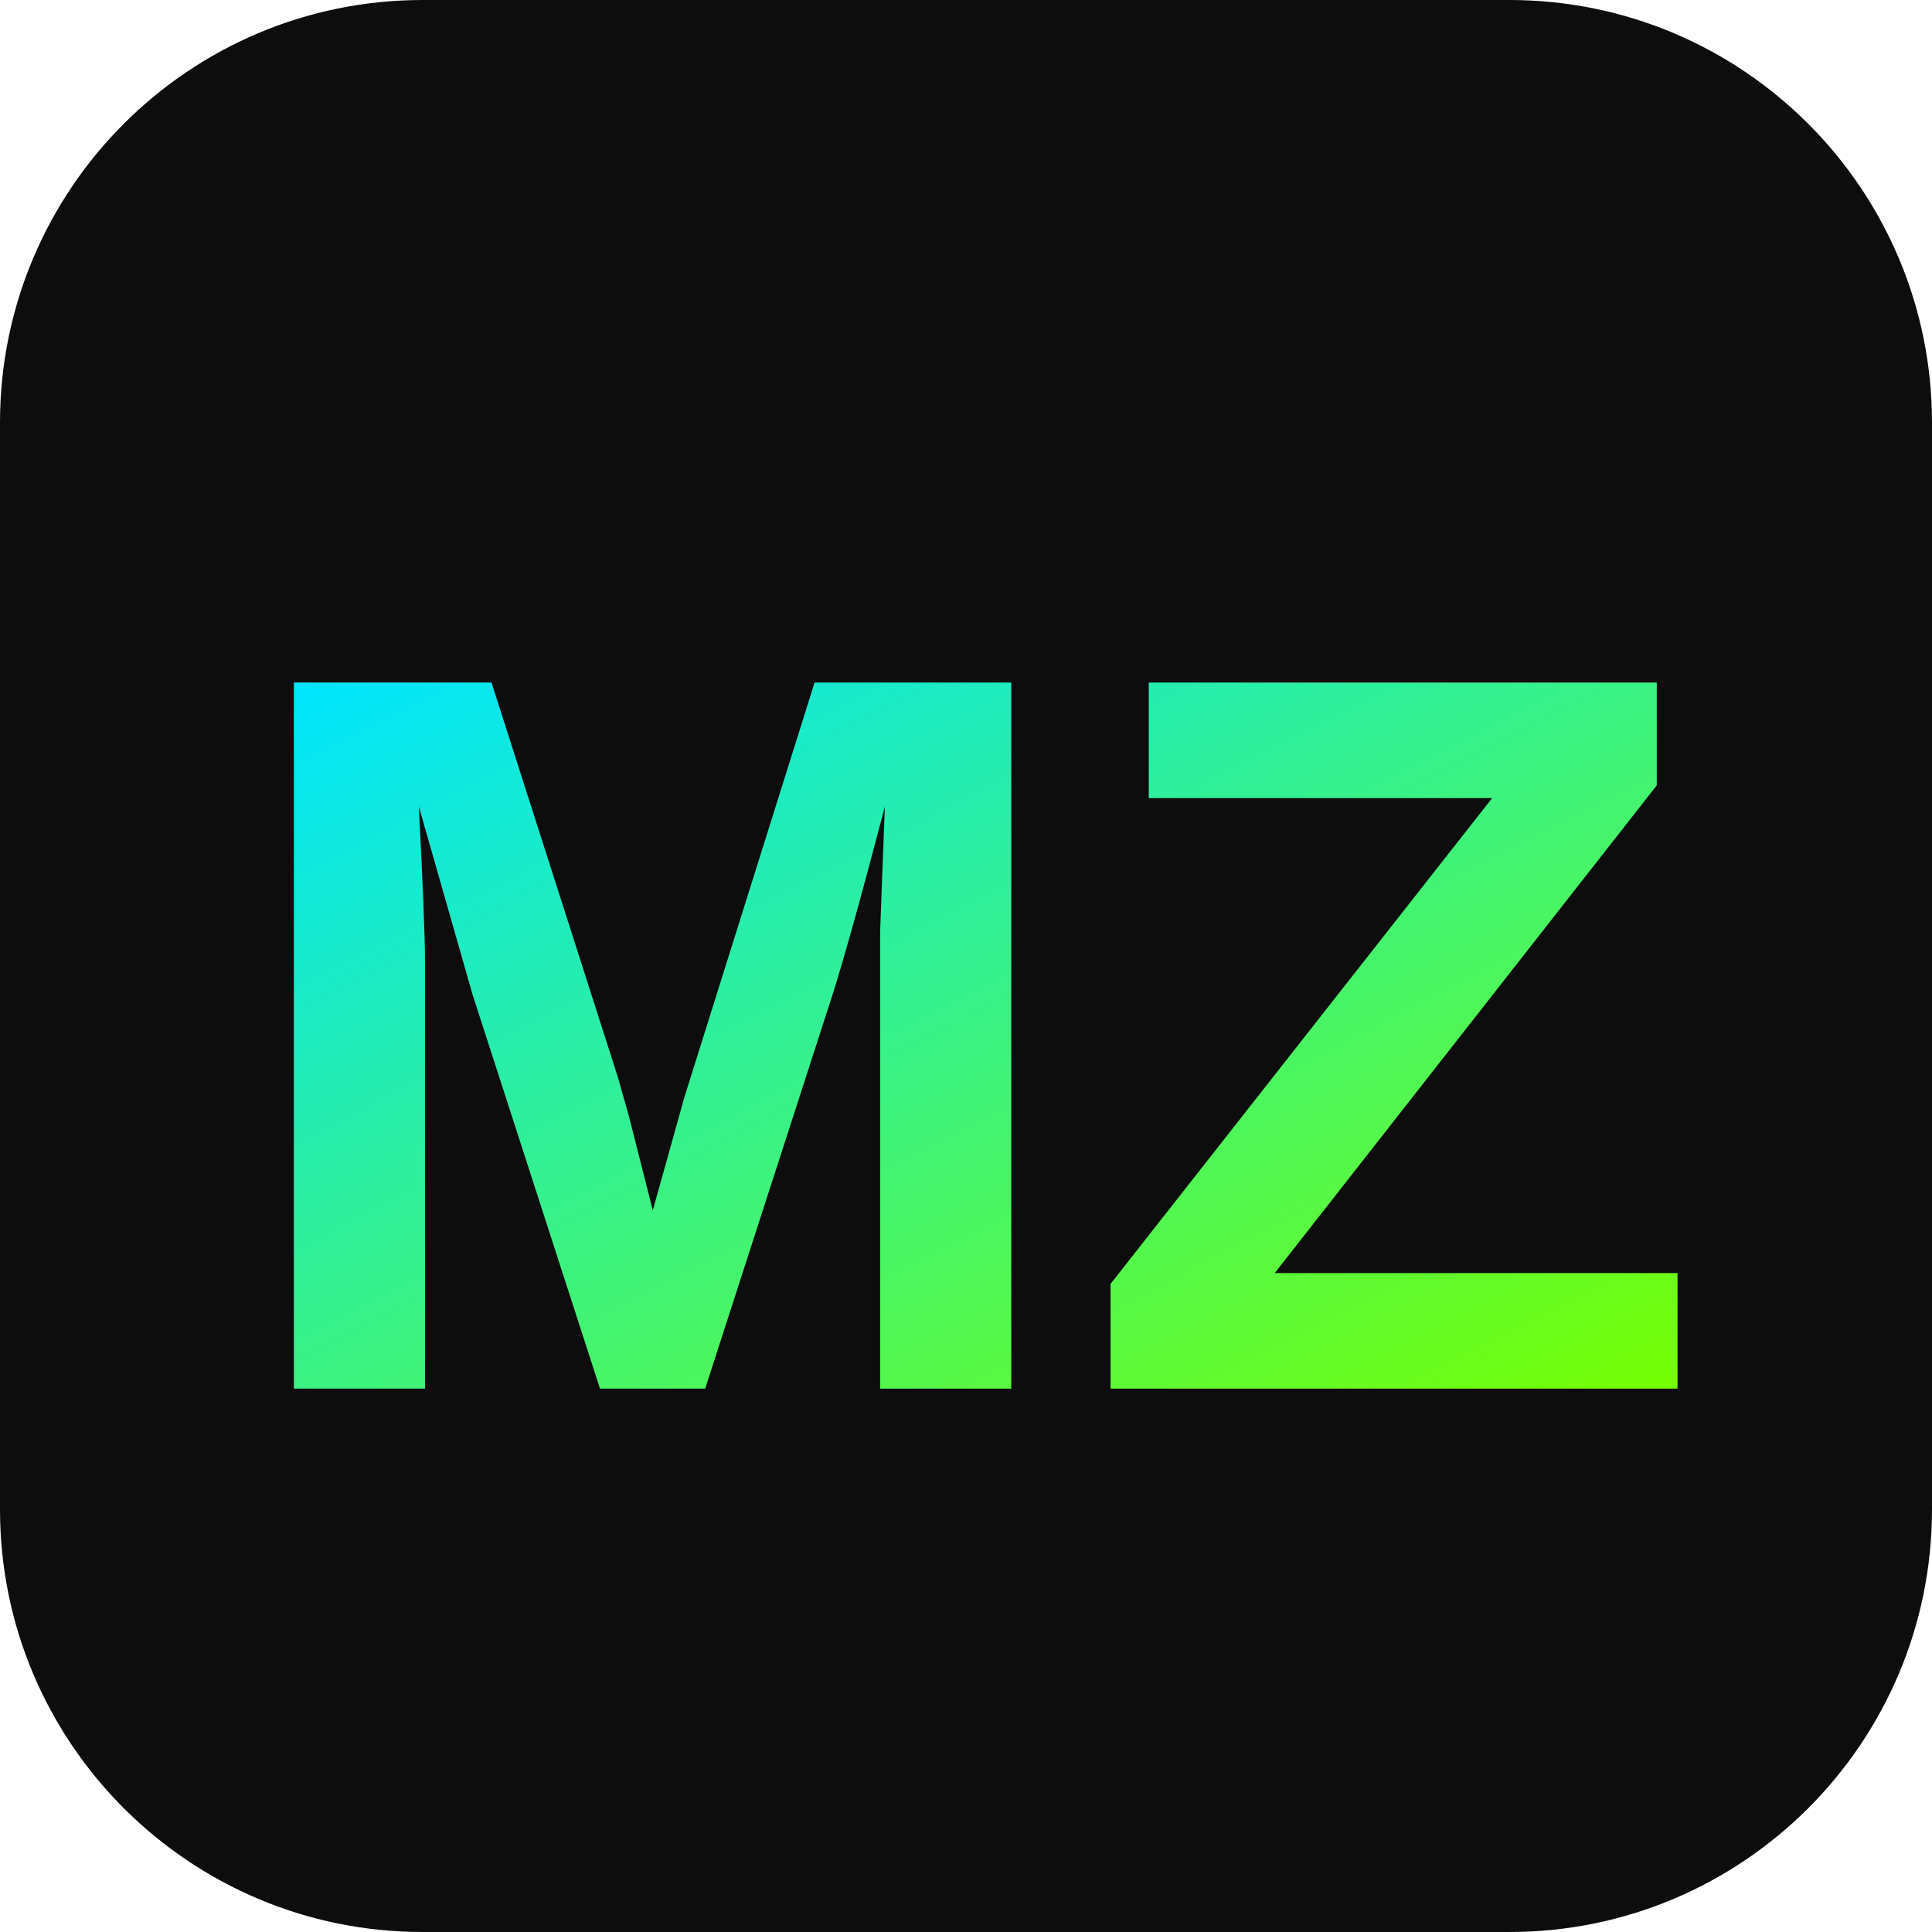
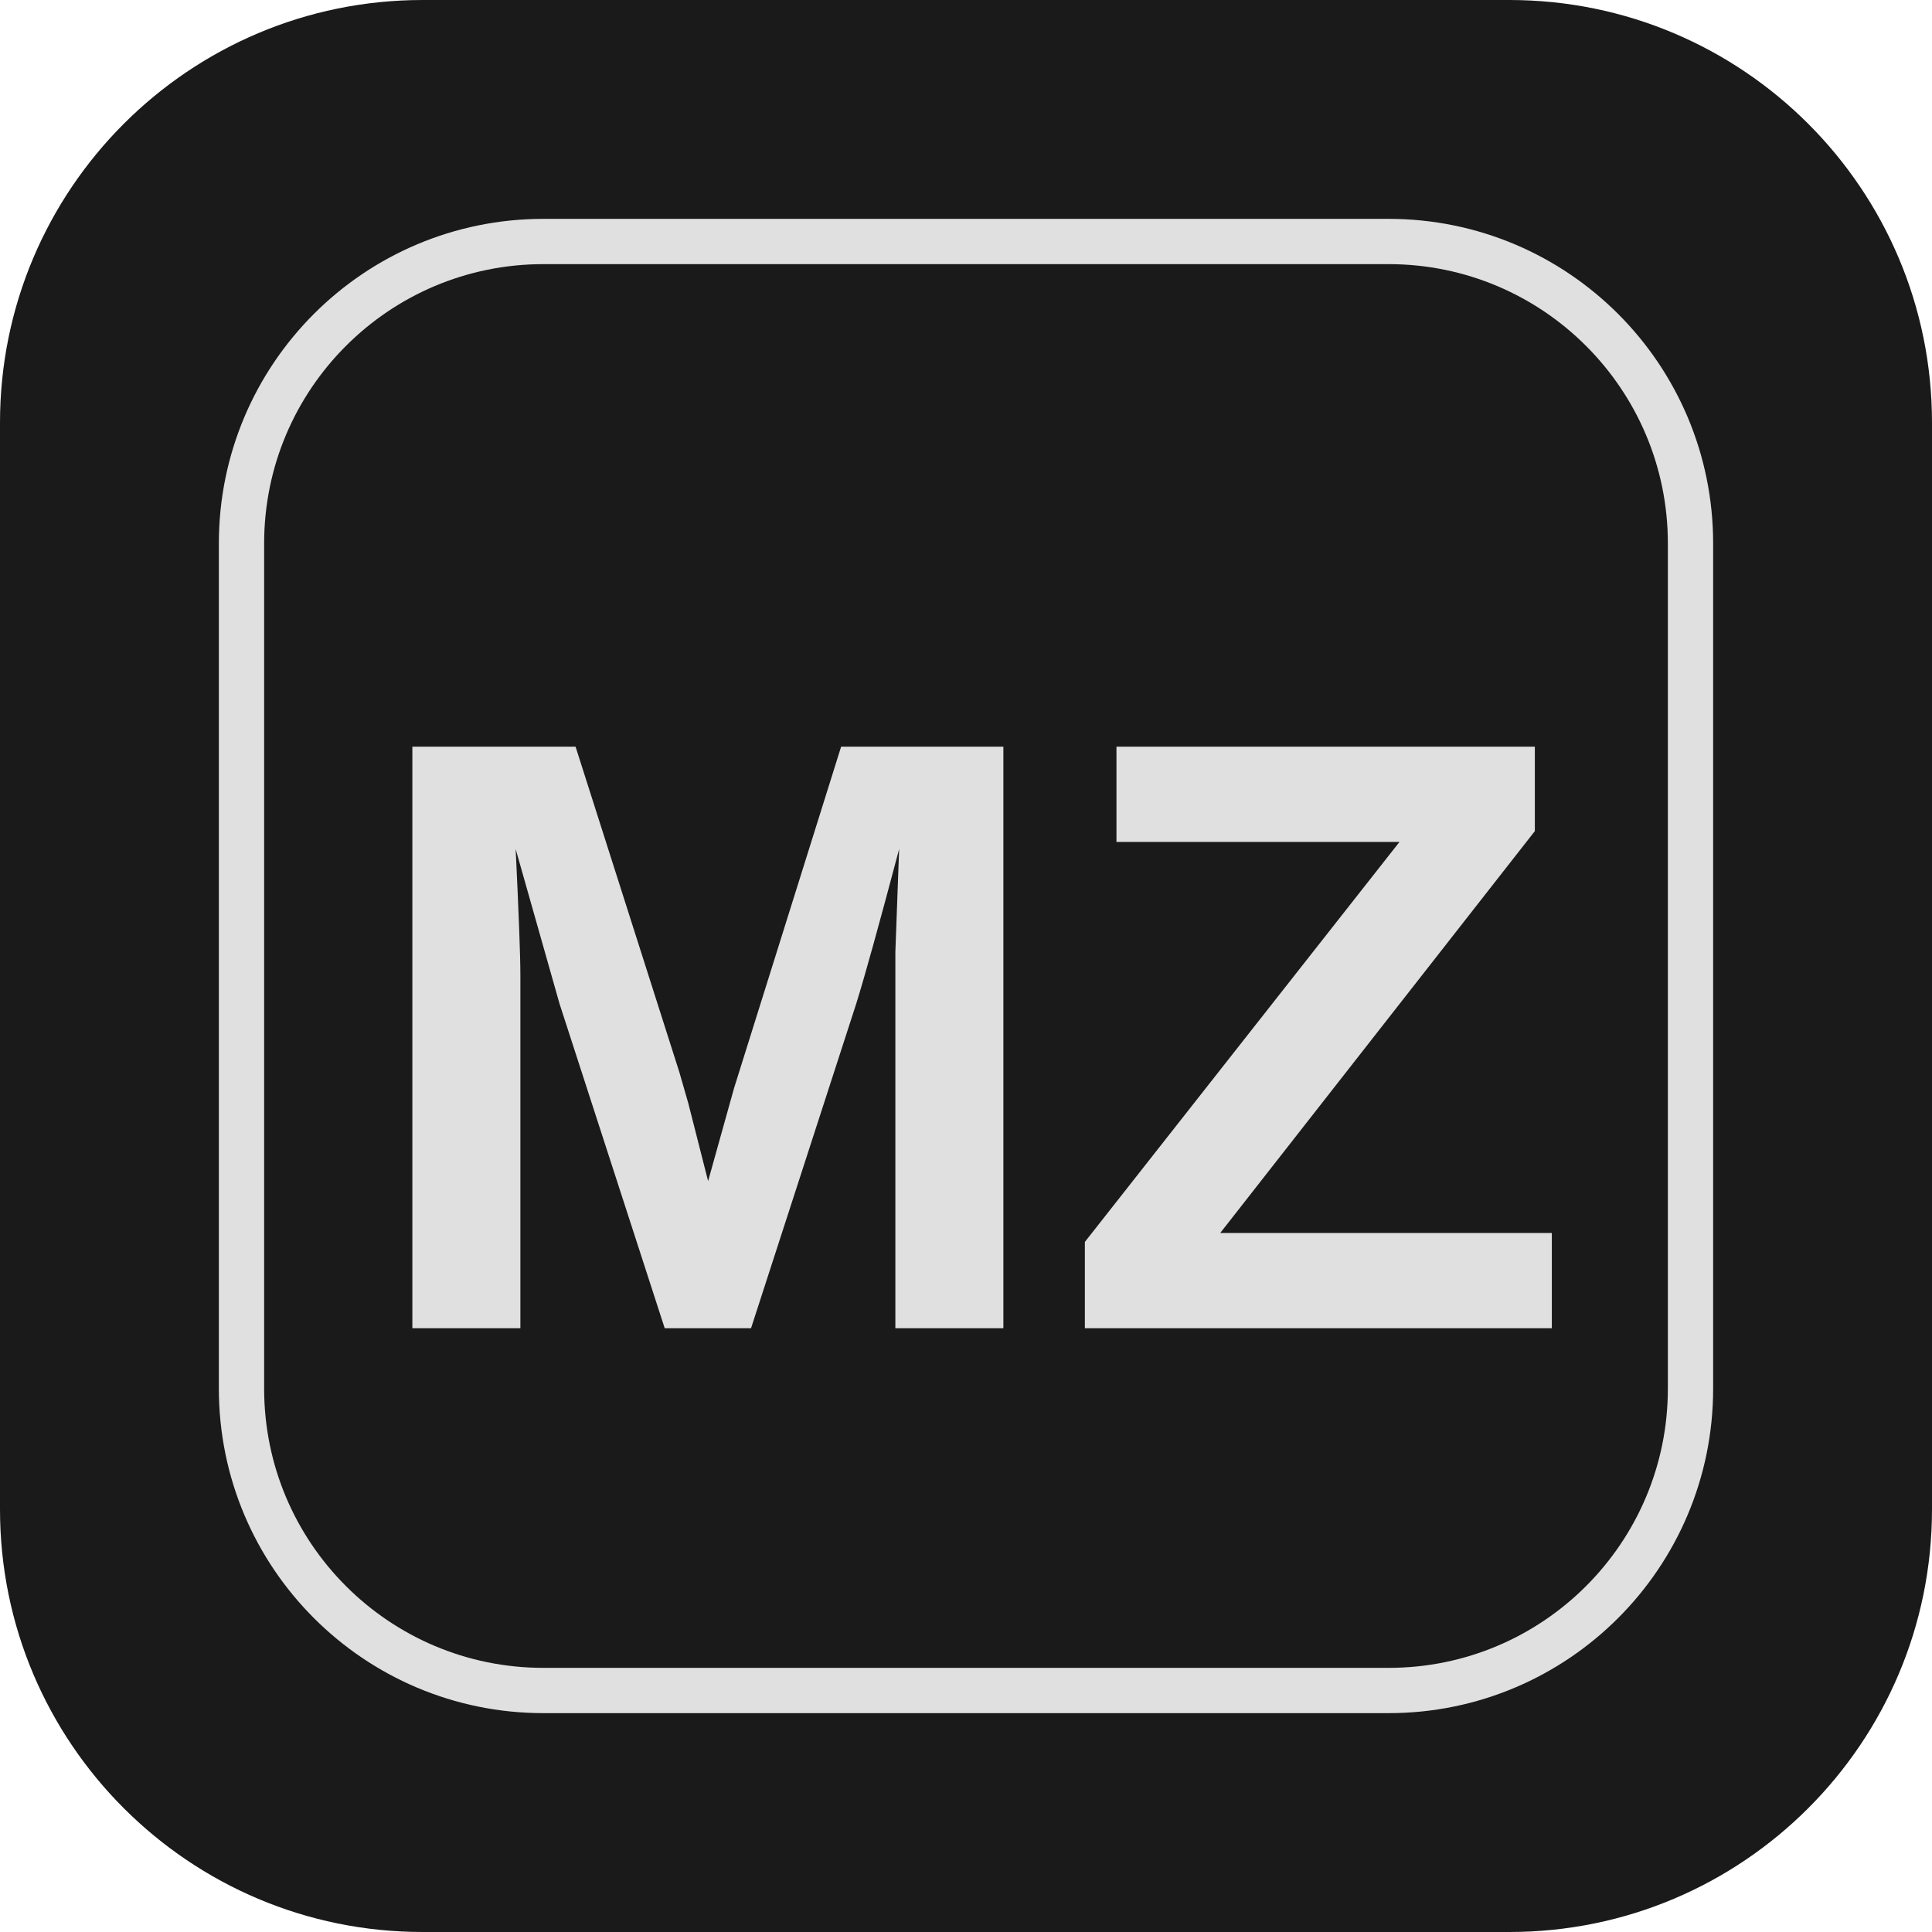
<svg xmlns="http://www.w3.org/2000/svg" viewBox="0 0 64 64" width="64" height="64">
-   <defs>
-     <linearGradient id="g" x1="0%" y1="0%" x2="100%" y2="100%">
-       <stop offset="0%" stop-color="#00e5ff" />
-       <stop offset="100%" stop-color="#76ff03" />
-     </linearGradient>
-   </defs>
-   <rect width="64" height="64" rx="14" fill="#0d0d0d" />
-   <text x="32" y="46" text-anchor="middle" font-family="Arial,Helvetica,sans-serif" font-weight="800" font-size="34" fill="url(#g)">MZ</text>
+   <rect width="64" height="64" rx="14" fill="#1a1a1a" />
+   <rect x="8" y="8" width="48" height="48" rx="10" fill="none" stroke="#e0e0e0" stroke-width="1.5" />
+   <text x="32" y="44" text-anchor="middle" font-family="Arial,Helvetica,sans-serif" font-weight="800" font-size="28" fill="#e0e0e0">MZ</text>
</svg>
